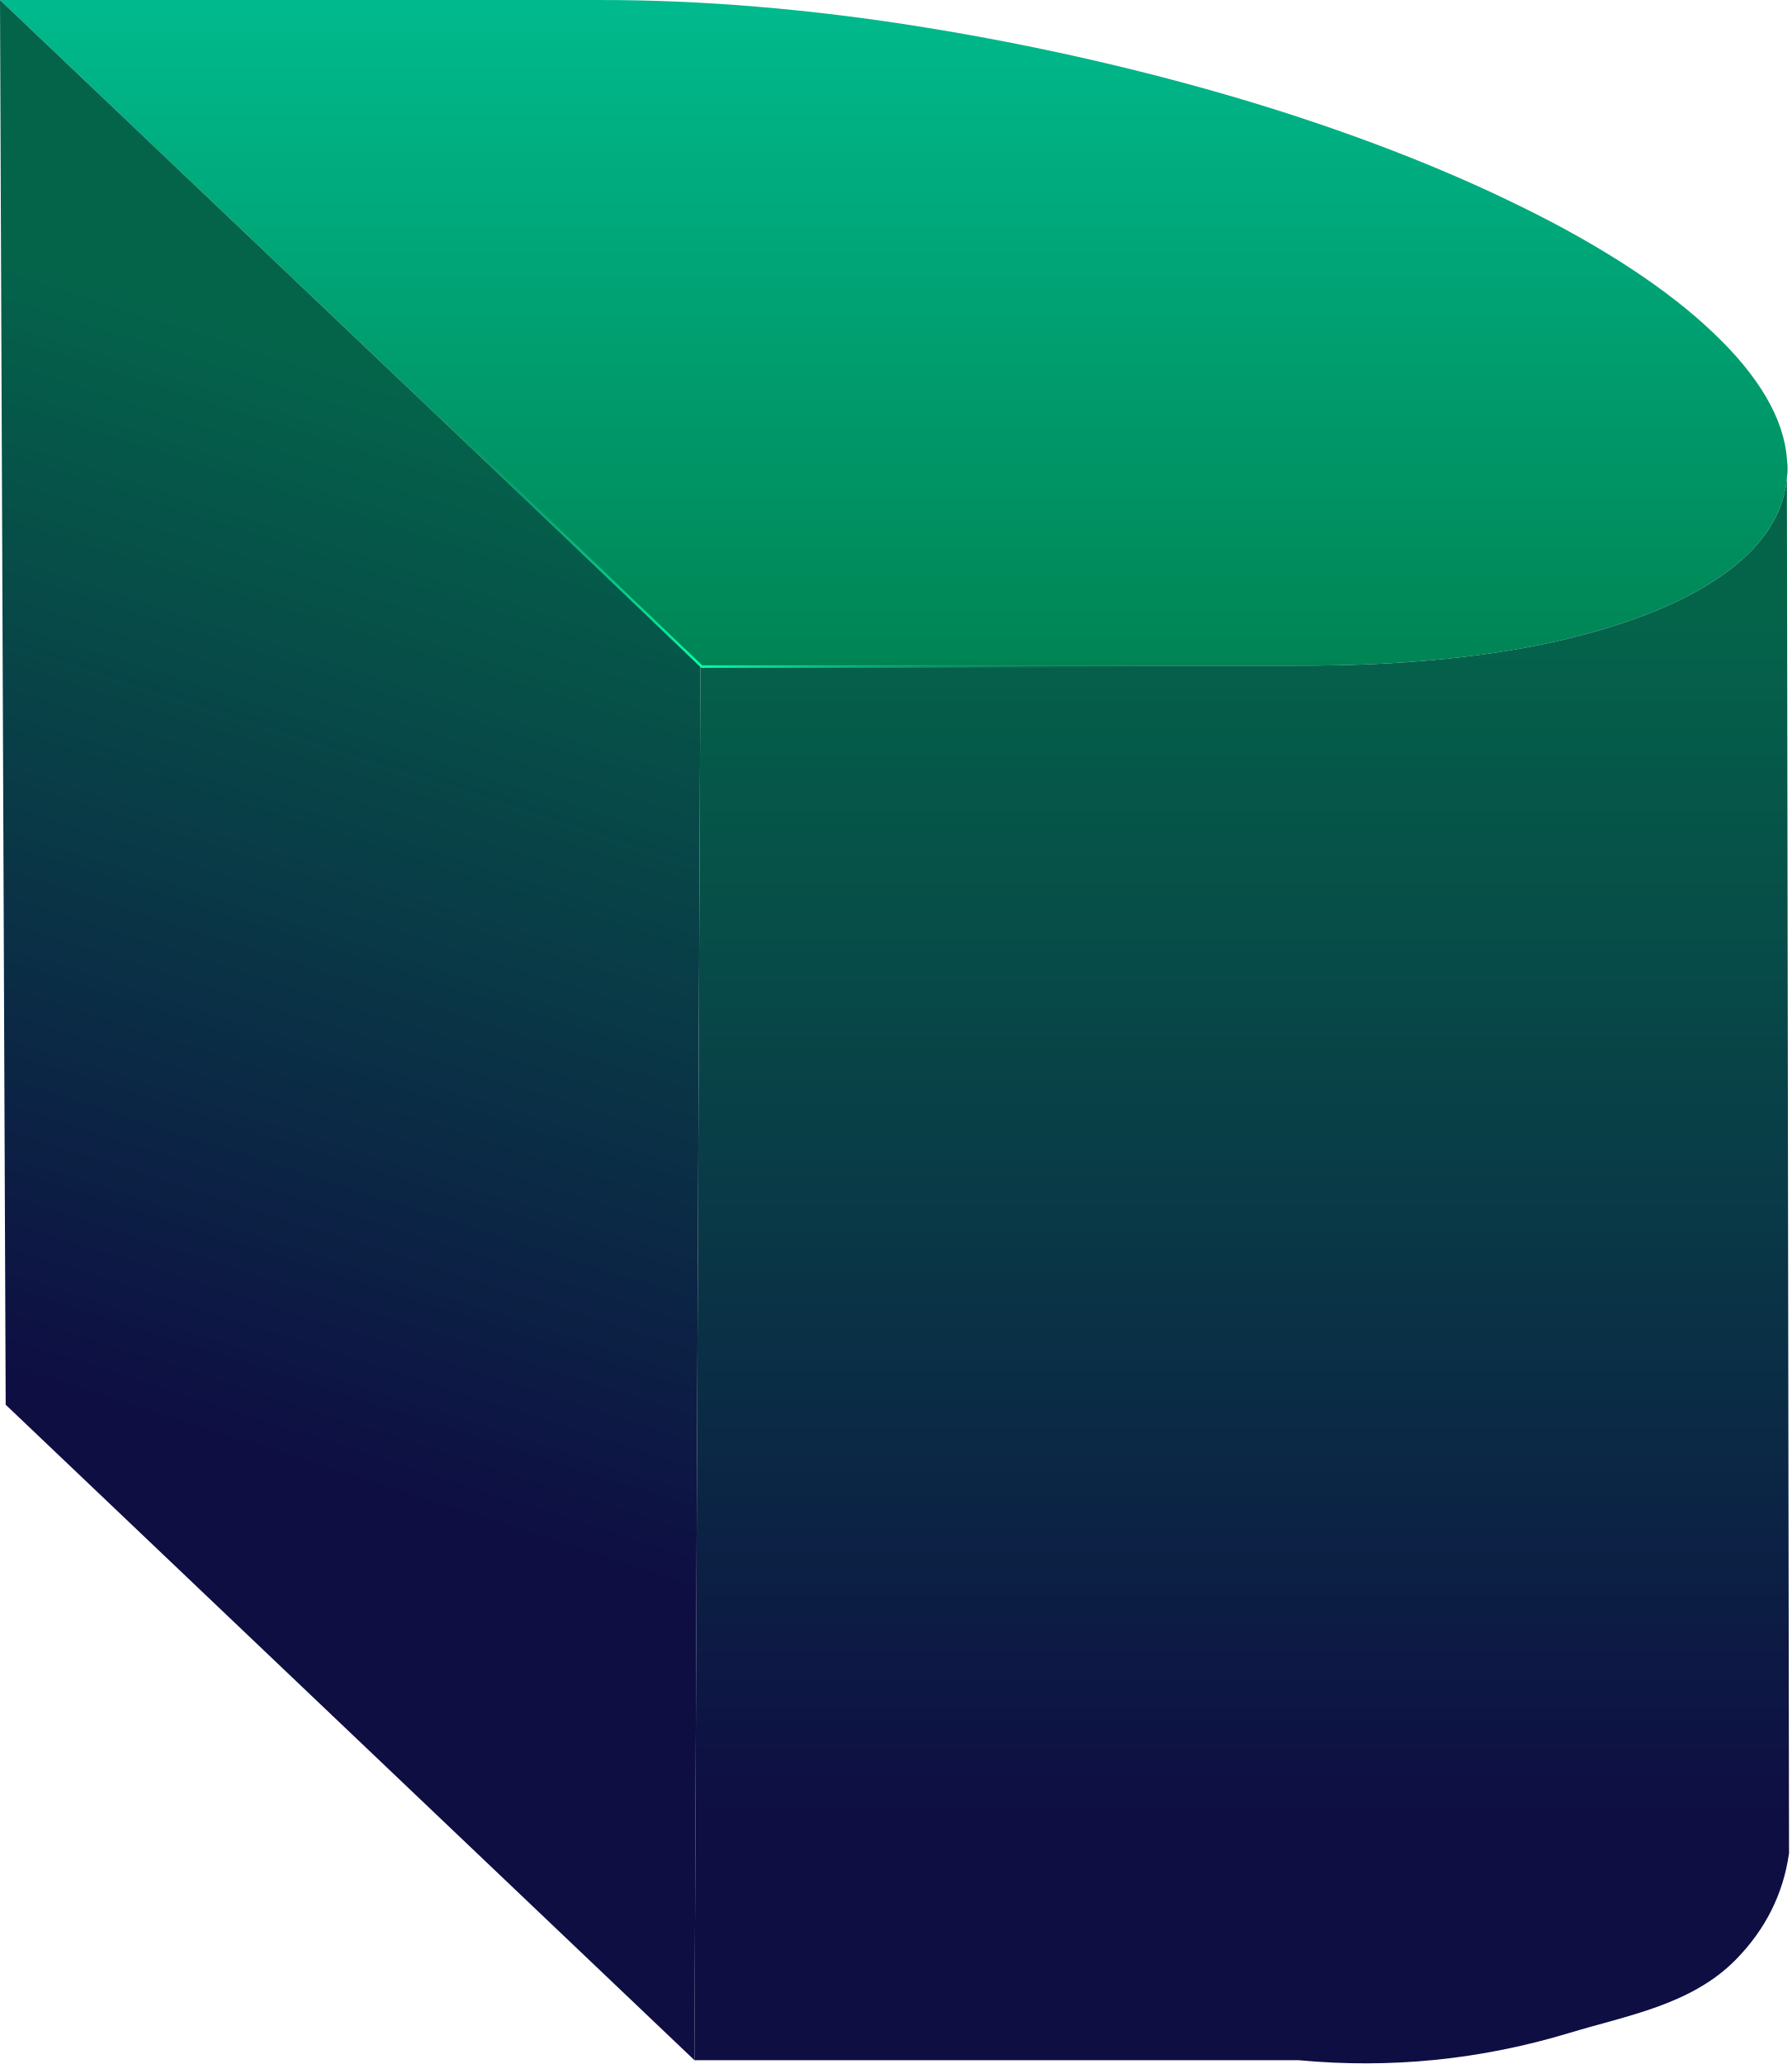
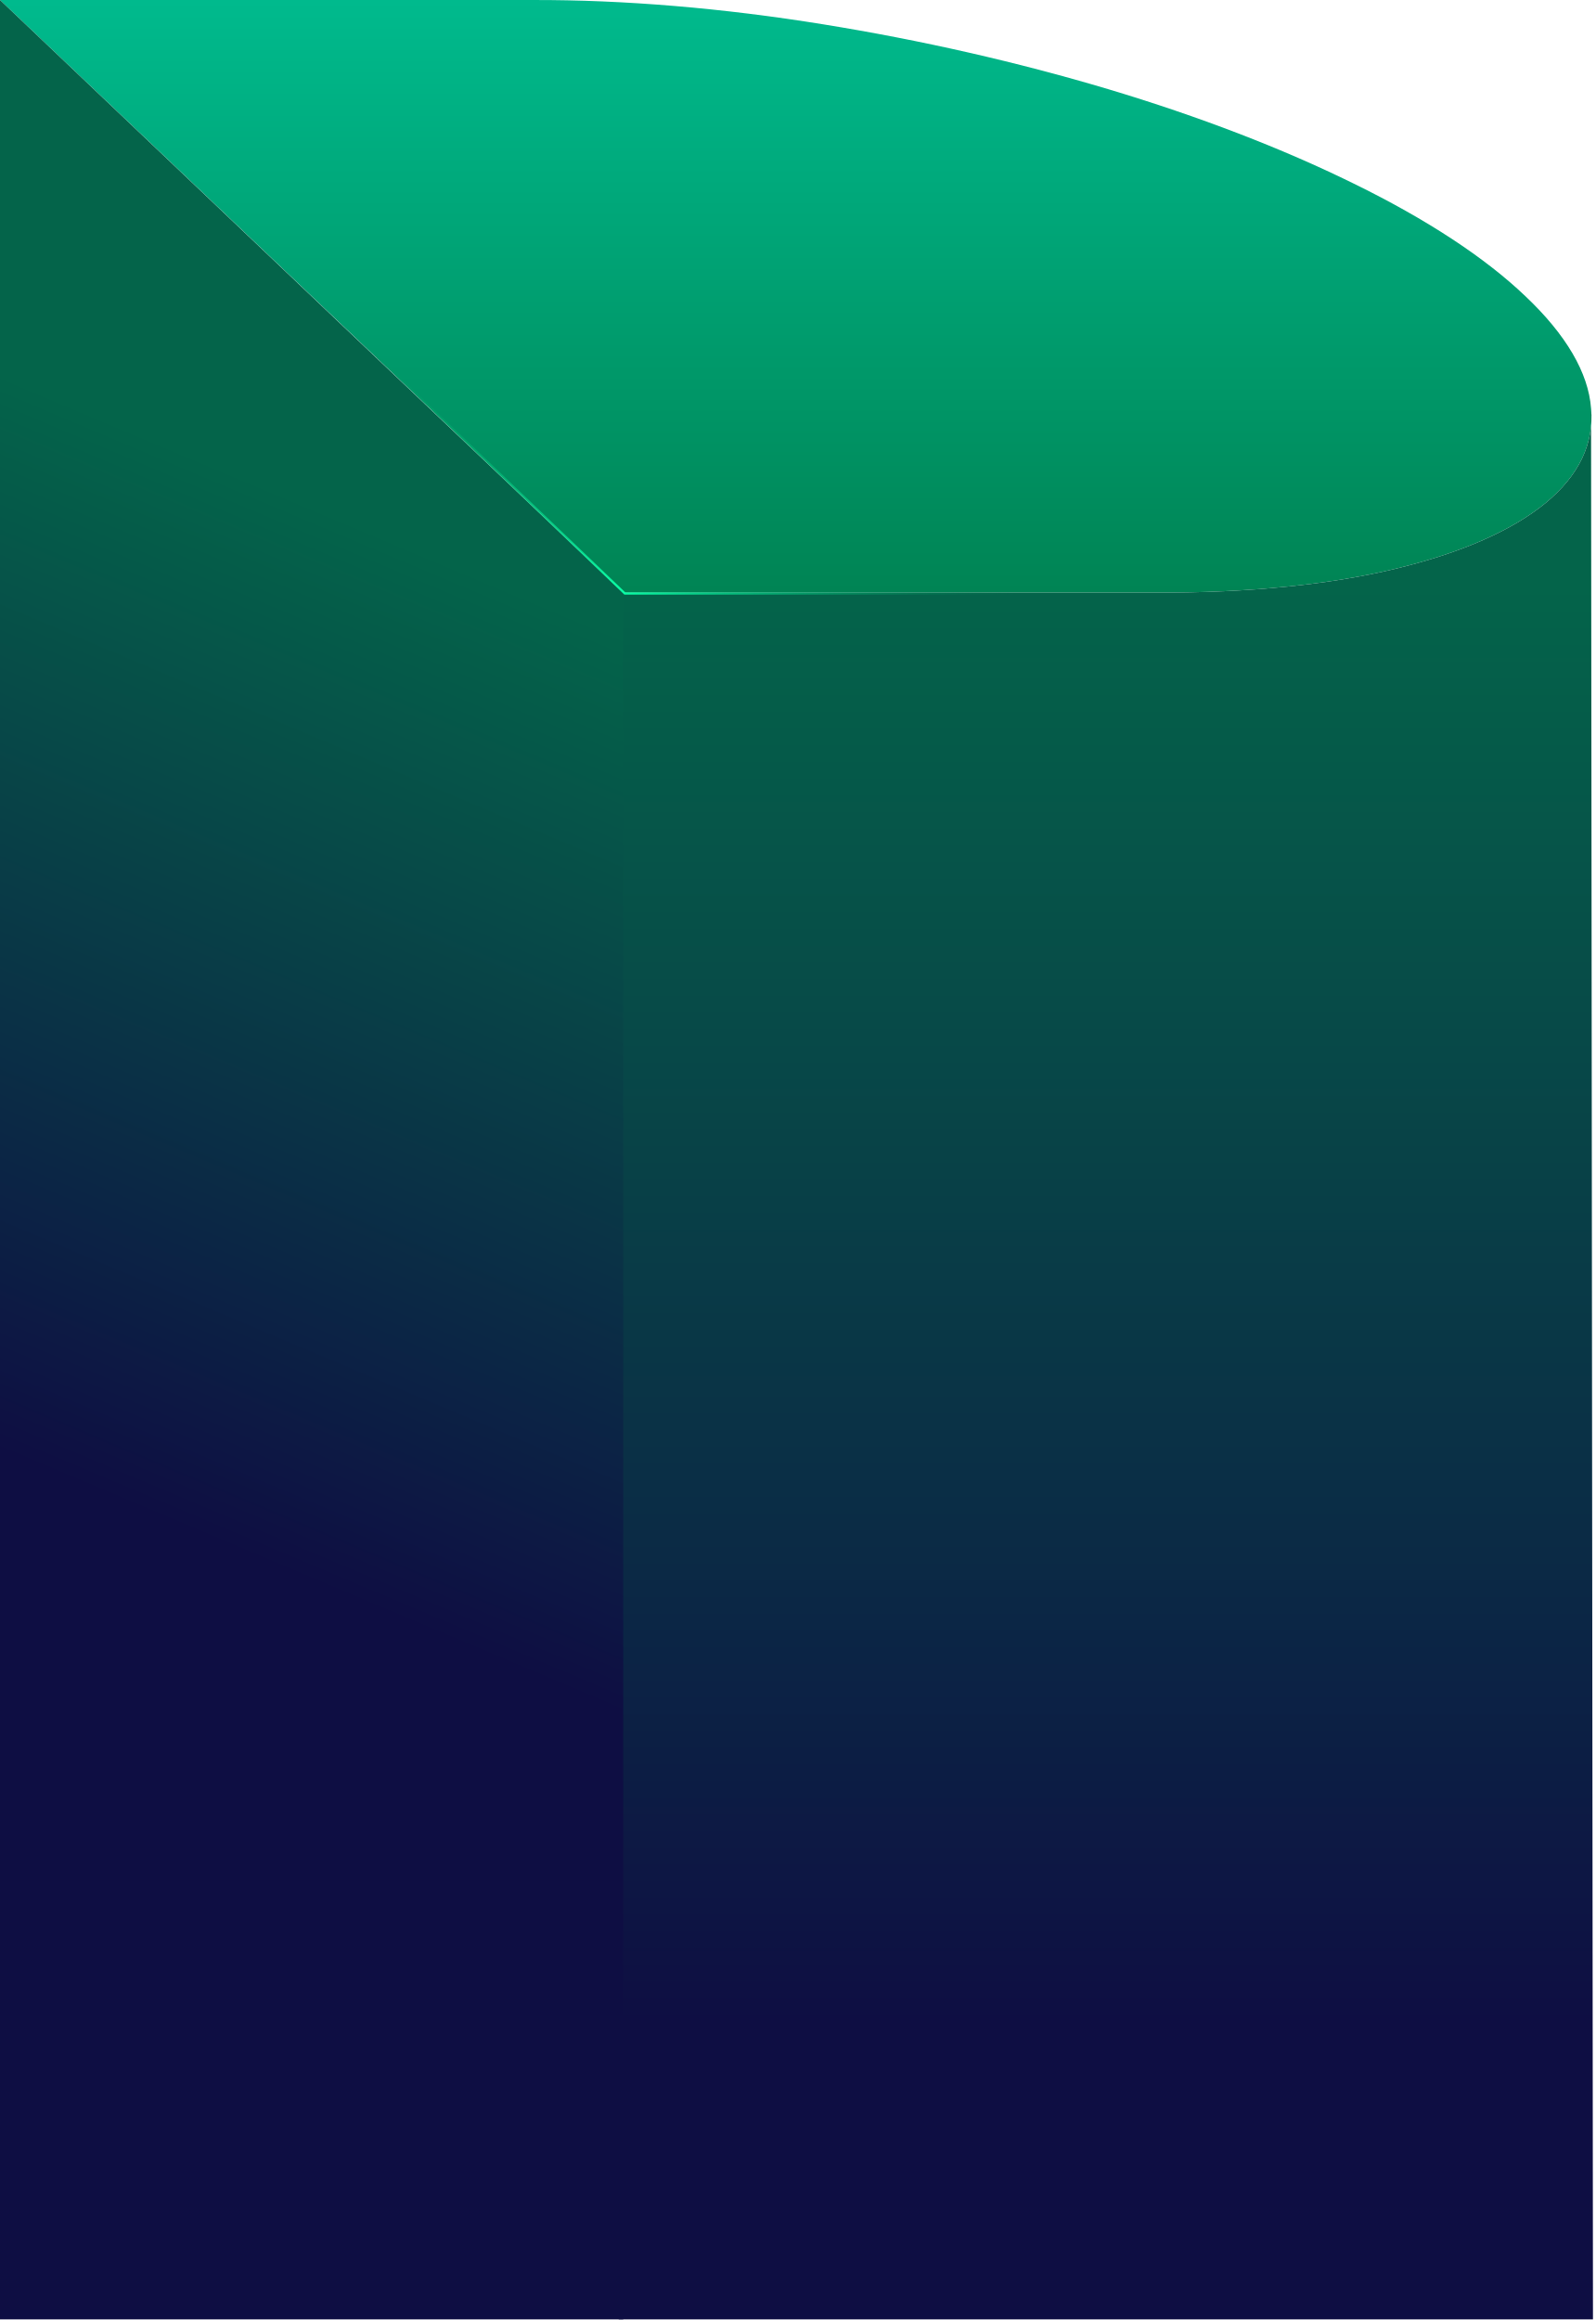
- <svg xmlns="http://www.w3.org/2000/svg" xmlns:xlink="http://www.w3.org/1999/xlink" height="819" viewBox="0 0 711 819" width="711">
+ <svg xmlns="http://www.w3.org/2000/svg" xmlns:xlink="http://www.w3.org/1999/xlink" height="1034" viewBox="0 0 711 1034" width="711">
  <linearGradient id="a" x1="50%" x2="50%" y1="0%" y2="100%">
    <stop offset="0" stop-color="#00ba8d" />
    <stop offset="1" stop-color="#008454" />
  </linearGradient>
  <linearGradient id="b">
    <stop offset="0" stop-color="#04644a" />
    <stop offset="1" stop-color="#0e0e43" />
  </linearGradient>
  <linearGradient id="c" x1="54.595%" x2="54.595%" xlink:href="#b" y1="9.077%" y2="84.662%" />
-   <linearGradient id="d" x1="52.155%" x2="46.403%" xlink:href="#b" y1="18.181%" y2="71.26%" />
+   <linearGradient id="d" x1="52.134%" x2="47.03%" xlink:href="#b" y1="22.201%" y2="67.787%" />
  <linearGradient id="e">
    <stop offset="0" stop-color="#0affa6" />
    <stop offset="1" stop-color="#008454" stop-opacity="0" />
  </linearGradient>
  <linearGradient id="f" x1="50%" x2="50%" xlink:href="#e" y1="0%" y2="100%" />
  <radialGradient id="g" cx="38.489%" cy="100%" gradientTransform="matrix(.3712 0 0 1 .242025 0)" r="164.201%" xlink:href="#e" />
  <g fill="none" fill-rule="evenodd">
    <g fill-rule="nonzero">
      <path d="m0 .005h237.358c40.686-.108 84.949 3.597 129.692 10.859 43.453 7.013 86.503 16.81 126.996 28.899 40.46 12.131 77.545 26.394 109.297 42.036 32.502 15.897 58.572 32.997 76.635 50.266 18.1 17.136 28.03 34.106 29.208 49.915 1.417 15.699-5.46 30.024-20.263 42.211-14.857 12.181-37.235 22.042-65.982 29.075-29.704 7.29-66.455 10.995-107.678 10.857h-237.299z" fill="url(#a)" />
-       <path d="m275.608 817.482h239.672c36.512 3.449 72.406-.163 107.681-10.837 22.912-6.933 48.355-11.122 65.995-29.093 11.76-11.981 18.789-26.039 21.087-42.175l-.857-553.397c1.417 15.699-5.46 30.024-20.263 42.211-14.857 12.181-37.235 22.042-65.982 29.075-29.704 7.29-66.455 10.995-107.678 10.857h-237.299z" fill="url(#c)" />
-       <path d="m0 .005 2.255 557.397 273.353 260.081 2.355-553.359z" fill="url(#d)" />
+       <path d="m275.785 1033.736h434.258l-.857-851.756c1.417 15.699-5.46 30.024-20.263 42.211-14.857 12.181-37.235 22.042-65.982 29.075-29.704 7.29-66.455 10.995-107.678 10.857h-239.477z" fill="url(#c)" />
+       <path d="m0 .005v1033.732h277.785v-769.613z" fill="url(#d)" />
    </g>
    <path d="m278.5 264.5v481" stroke="url(#f)" stroke-linecap="square" />
    <path d="m167.5 158.328 111 106.172h175.055" stroke="url(#g)" stroke-linecap="square" />
  </g>
</svg>
